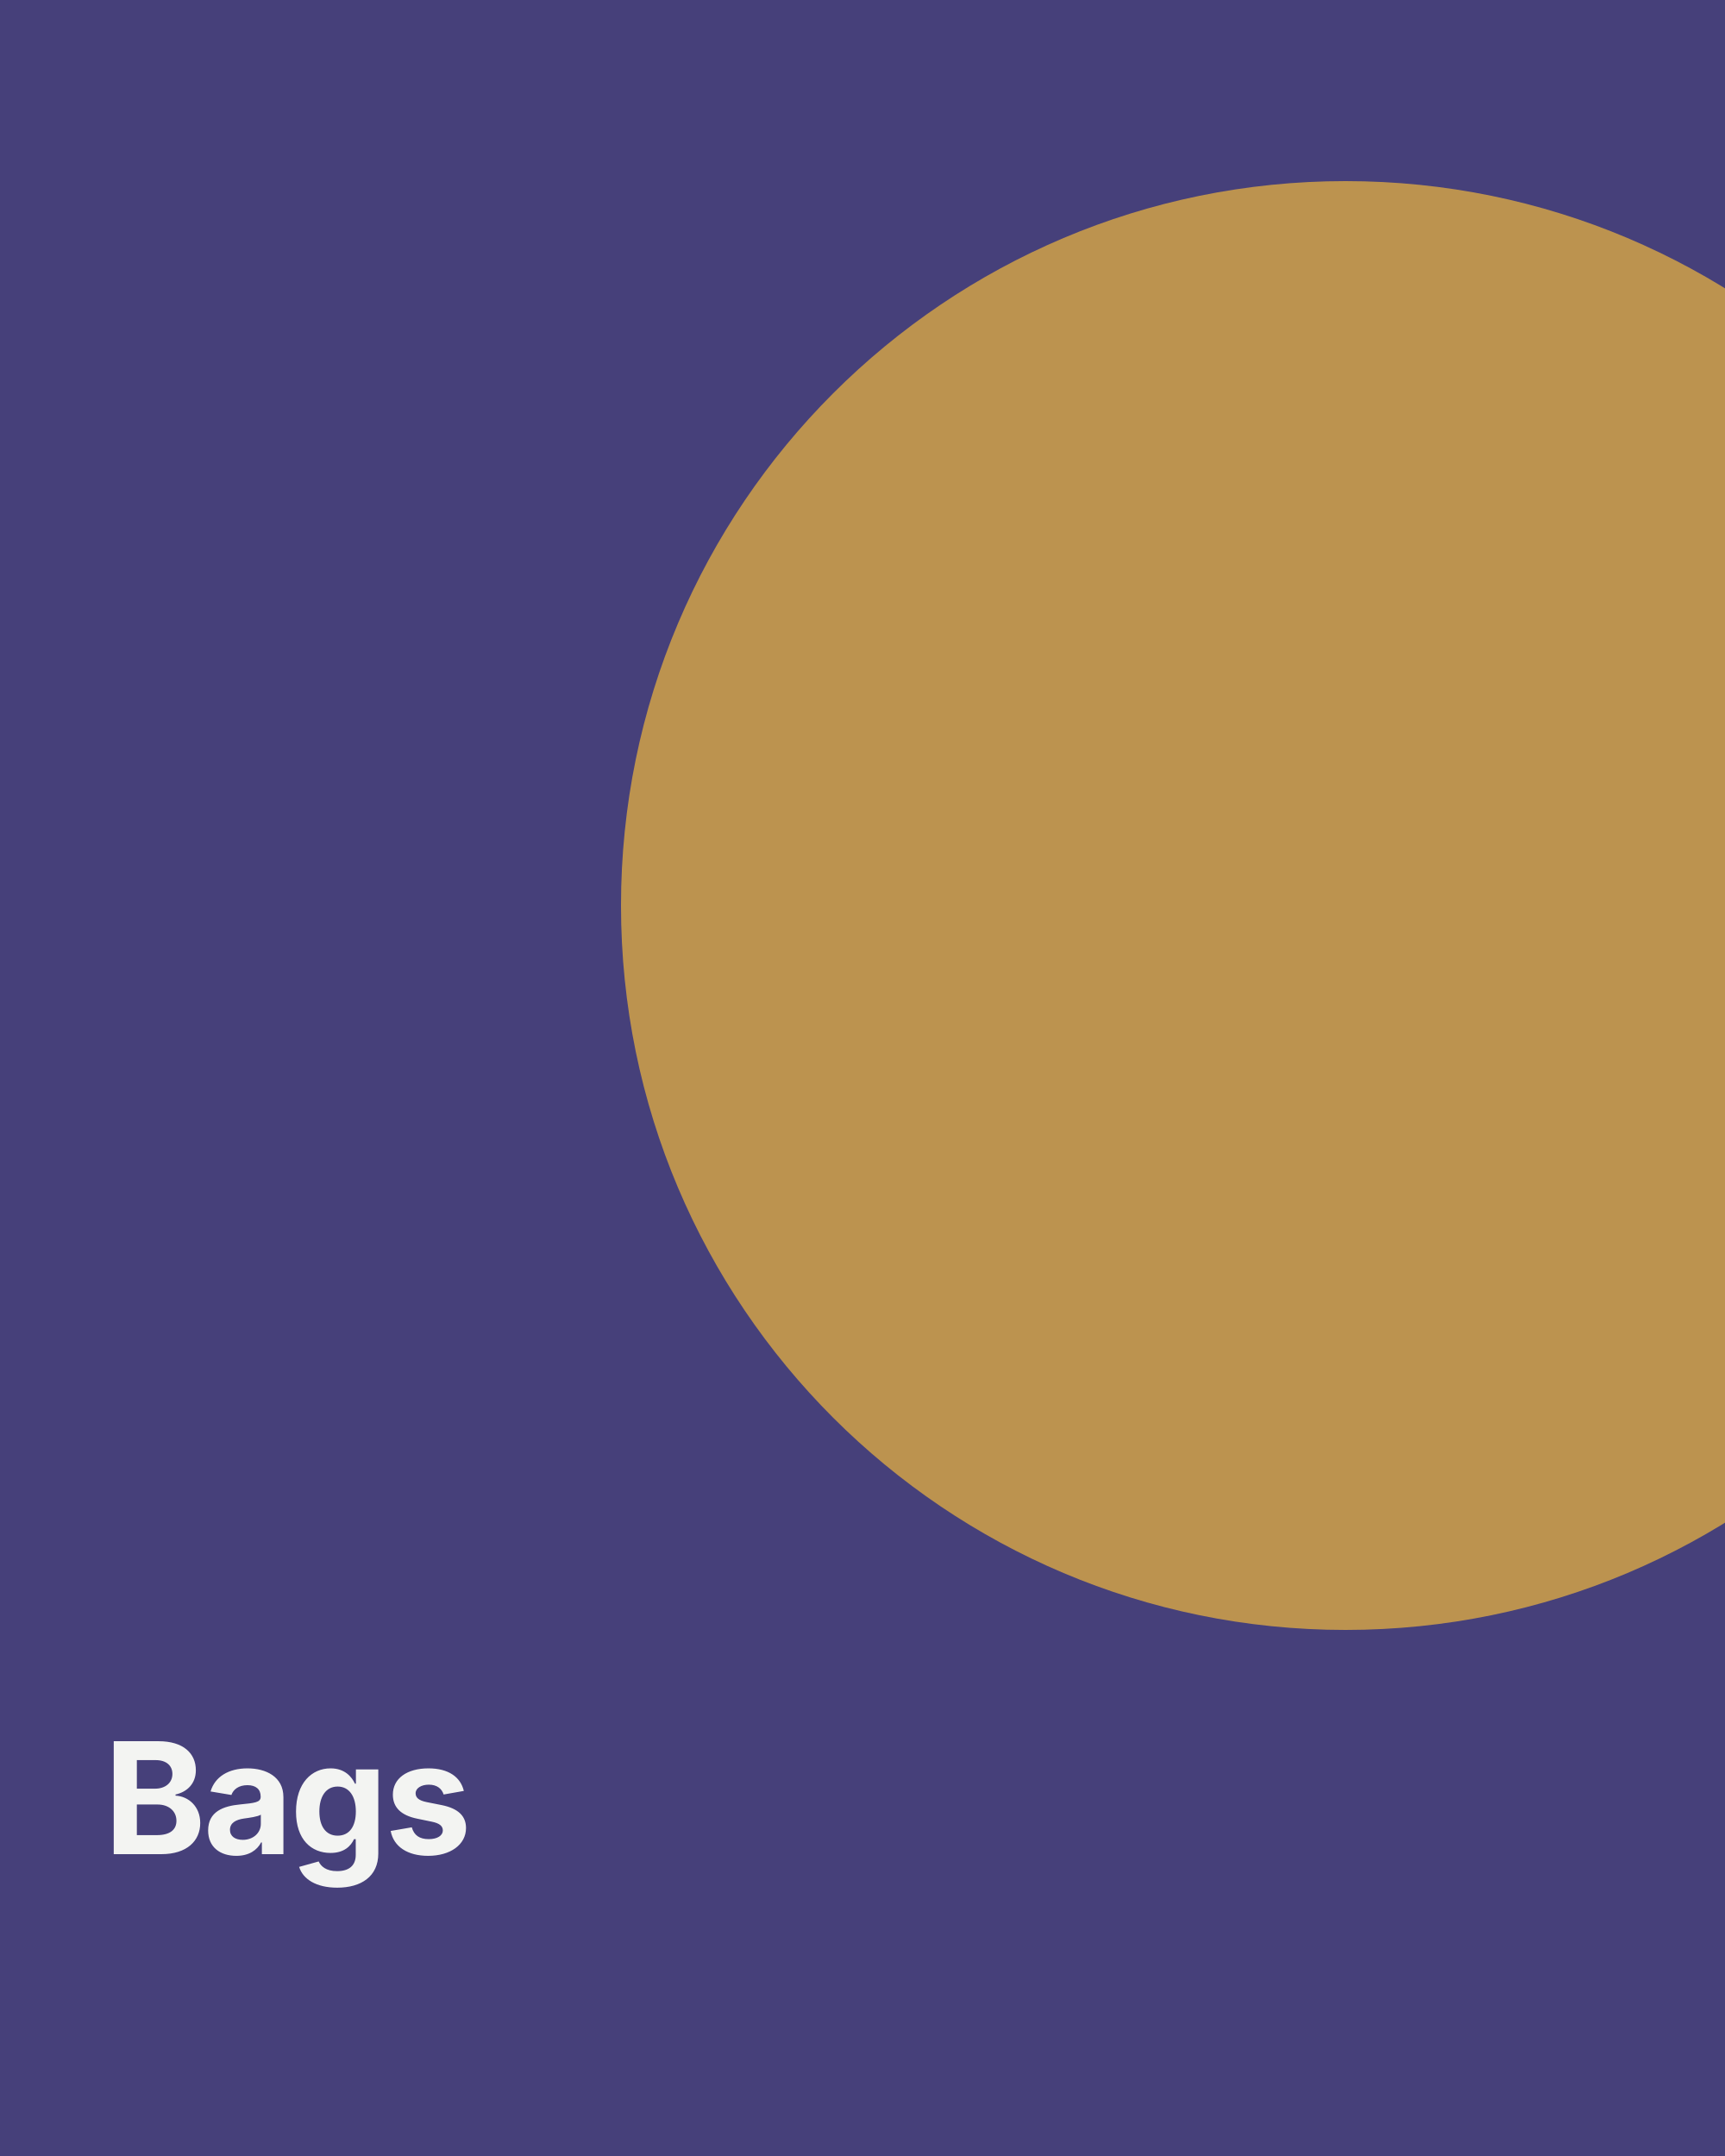
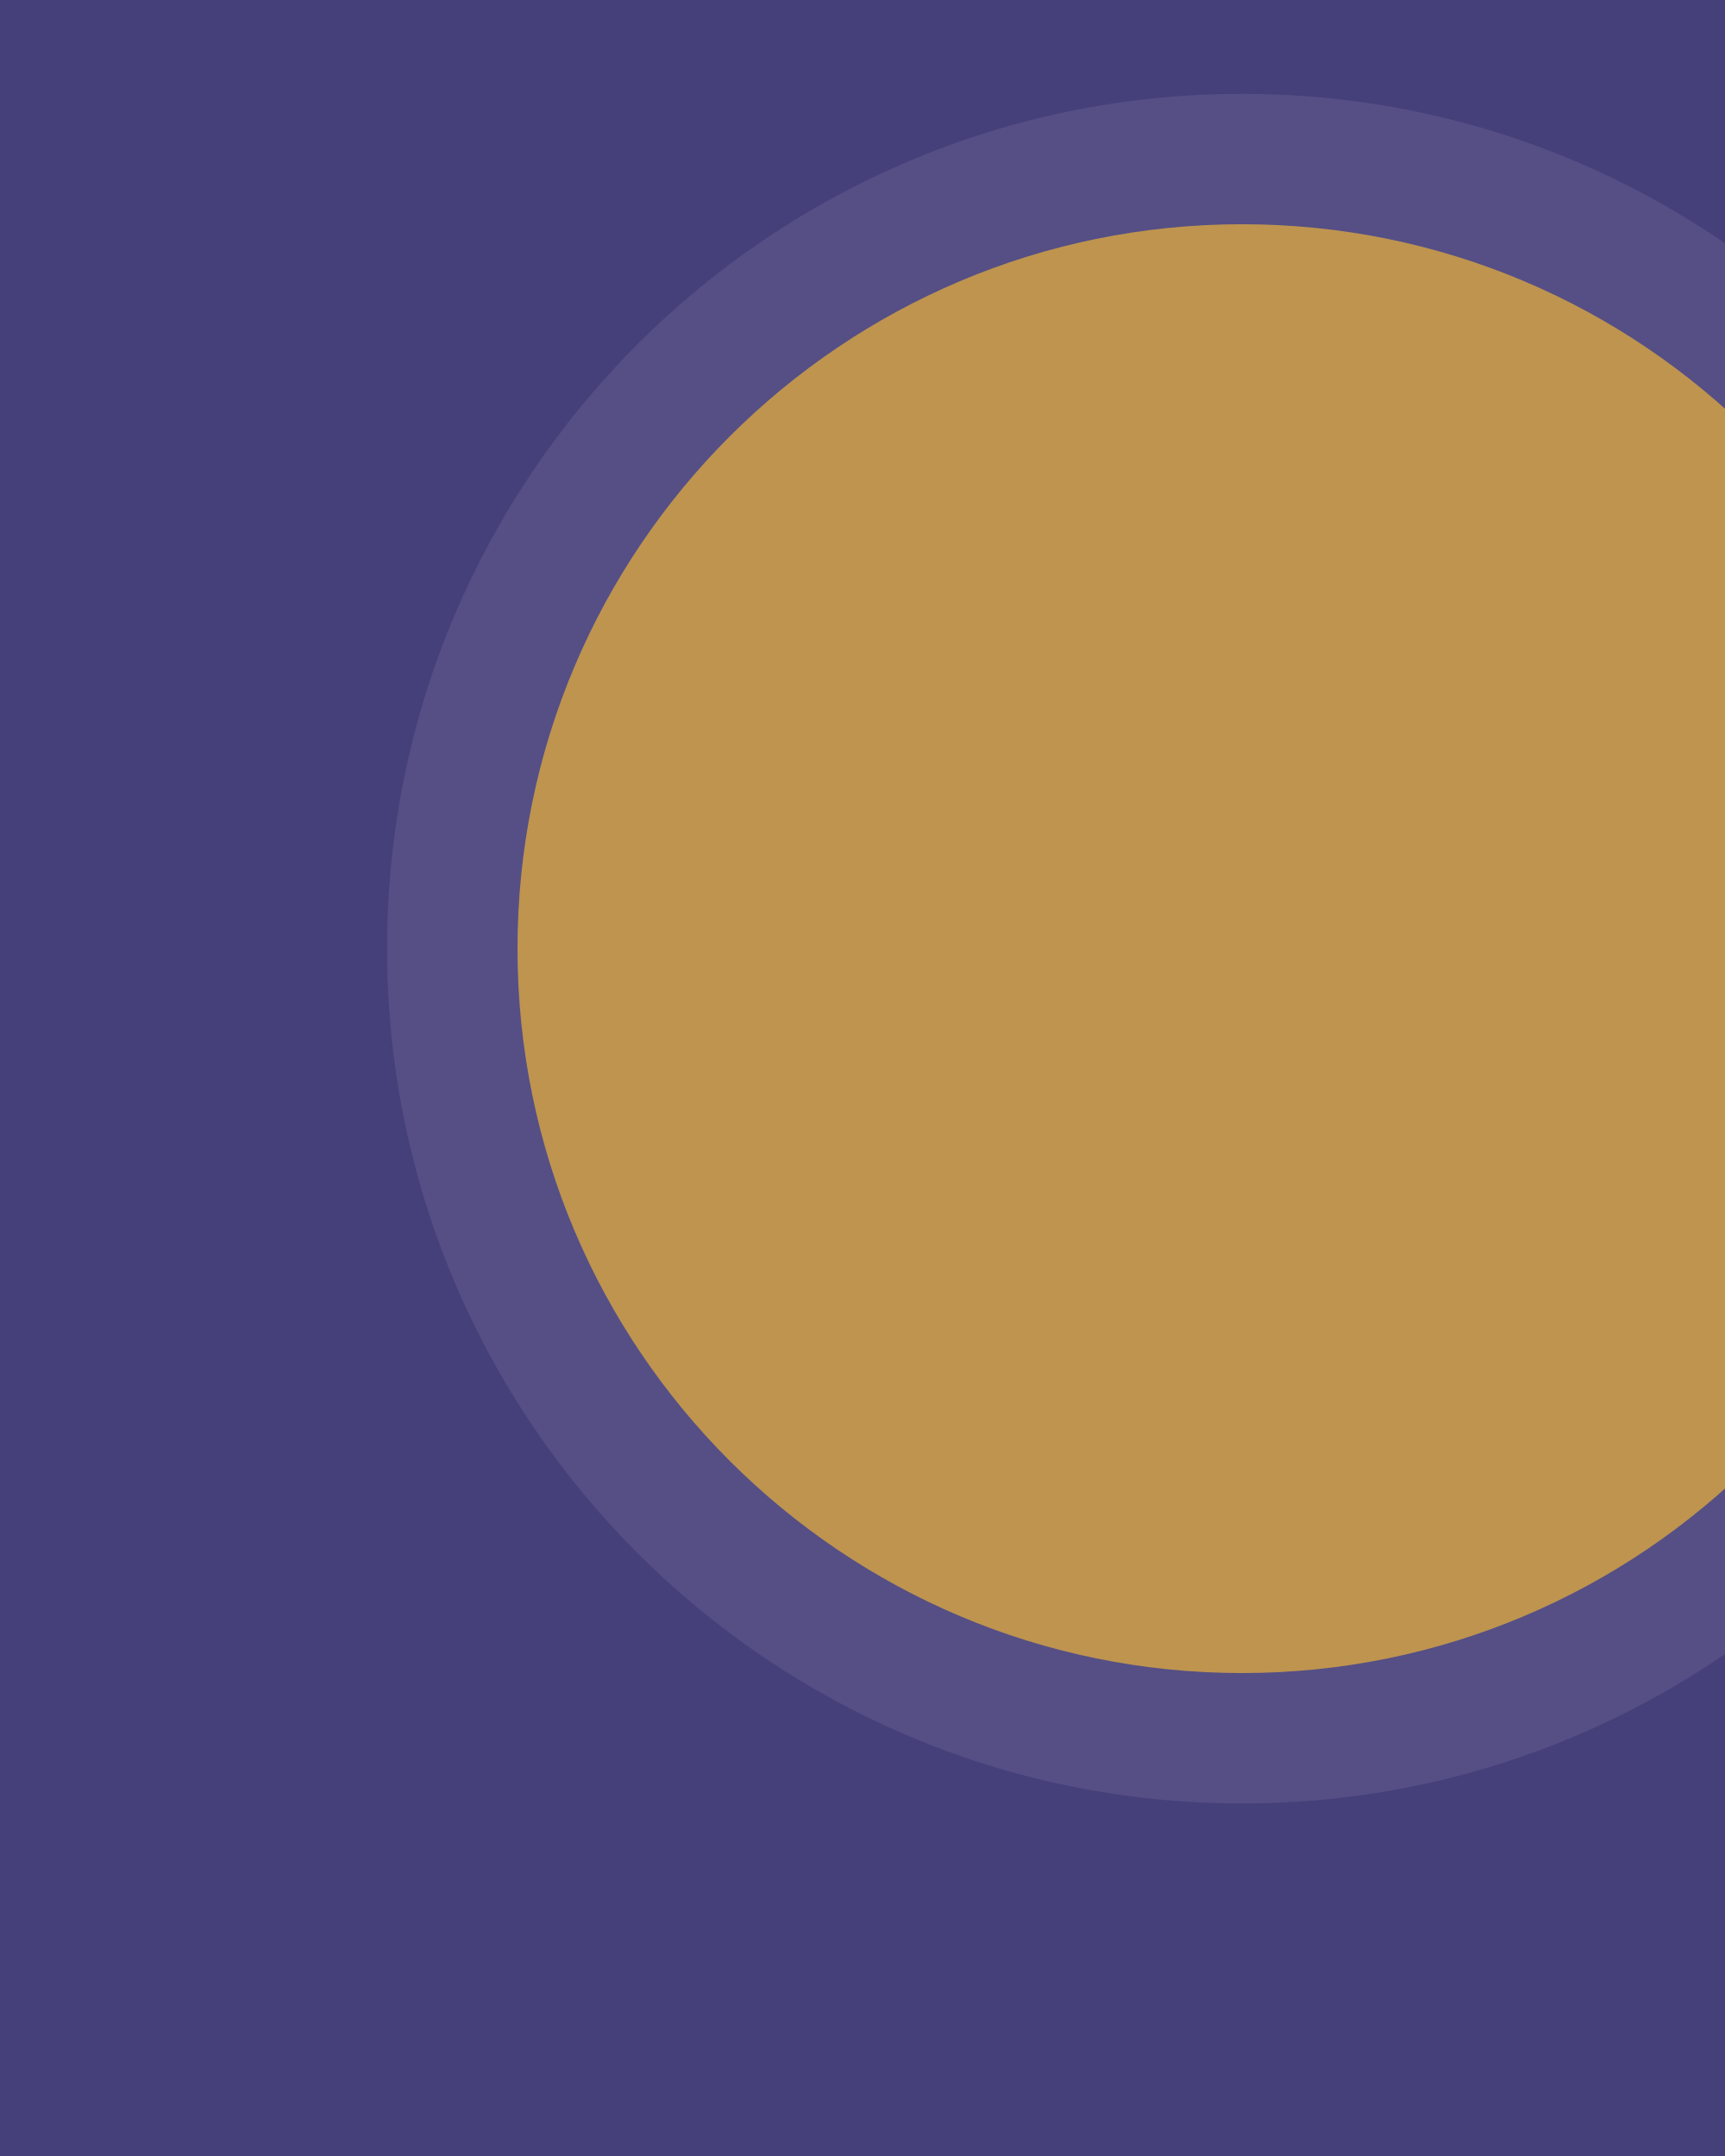
<svg xmlns="http://www.w3.org/2000/svg" width="800" height="1000" viewBox="0 0 800 1000" role="img" aria-label="Bags">
  <rect width="800" height="1000" fill="#46407A" />
-   <circle cx="624" cy="420" r="336" fill="#C79A4B" opacity="0.92" />
-   <text x="48" y="860" font-family="Archivo, 'Inter Tight', Inter, Helvetica, Arial, sans-serif" font-size="72" font-weight="700" letter-spacing="-1.5" fill="#f3f4f2">Bags</text>
+   <circle cx="576" cy="440" r="396.48" fill="#554f85" />
+   <circle cx="576" cy="440" r="336" fill="#C79A4B" opacity="0.92" />
</svg>
